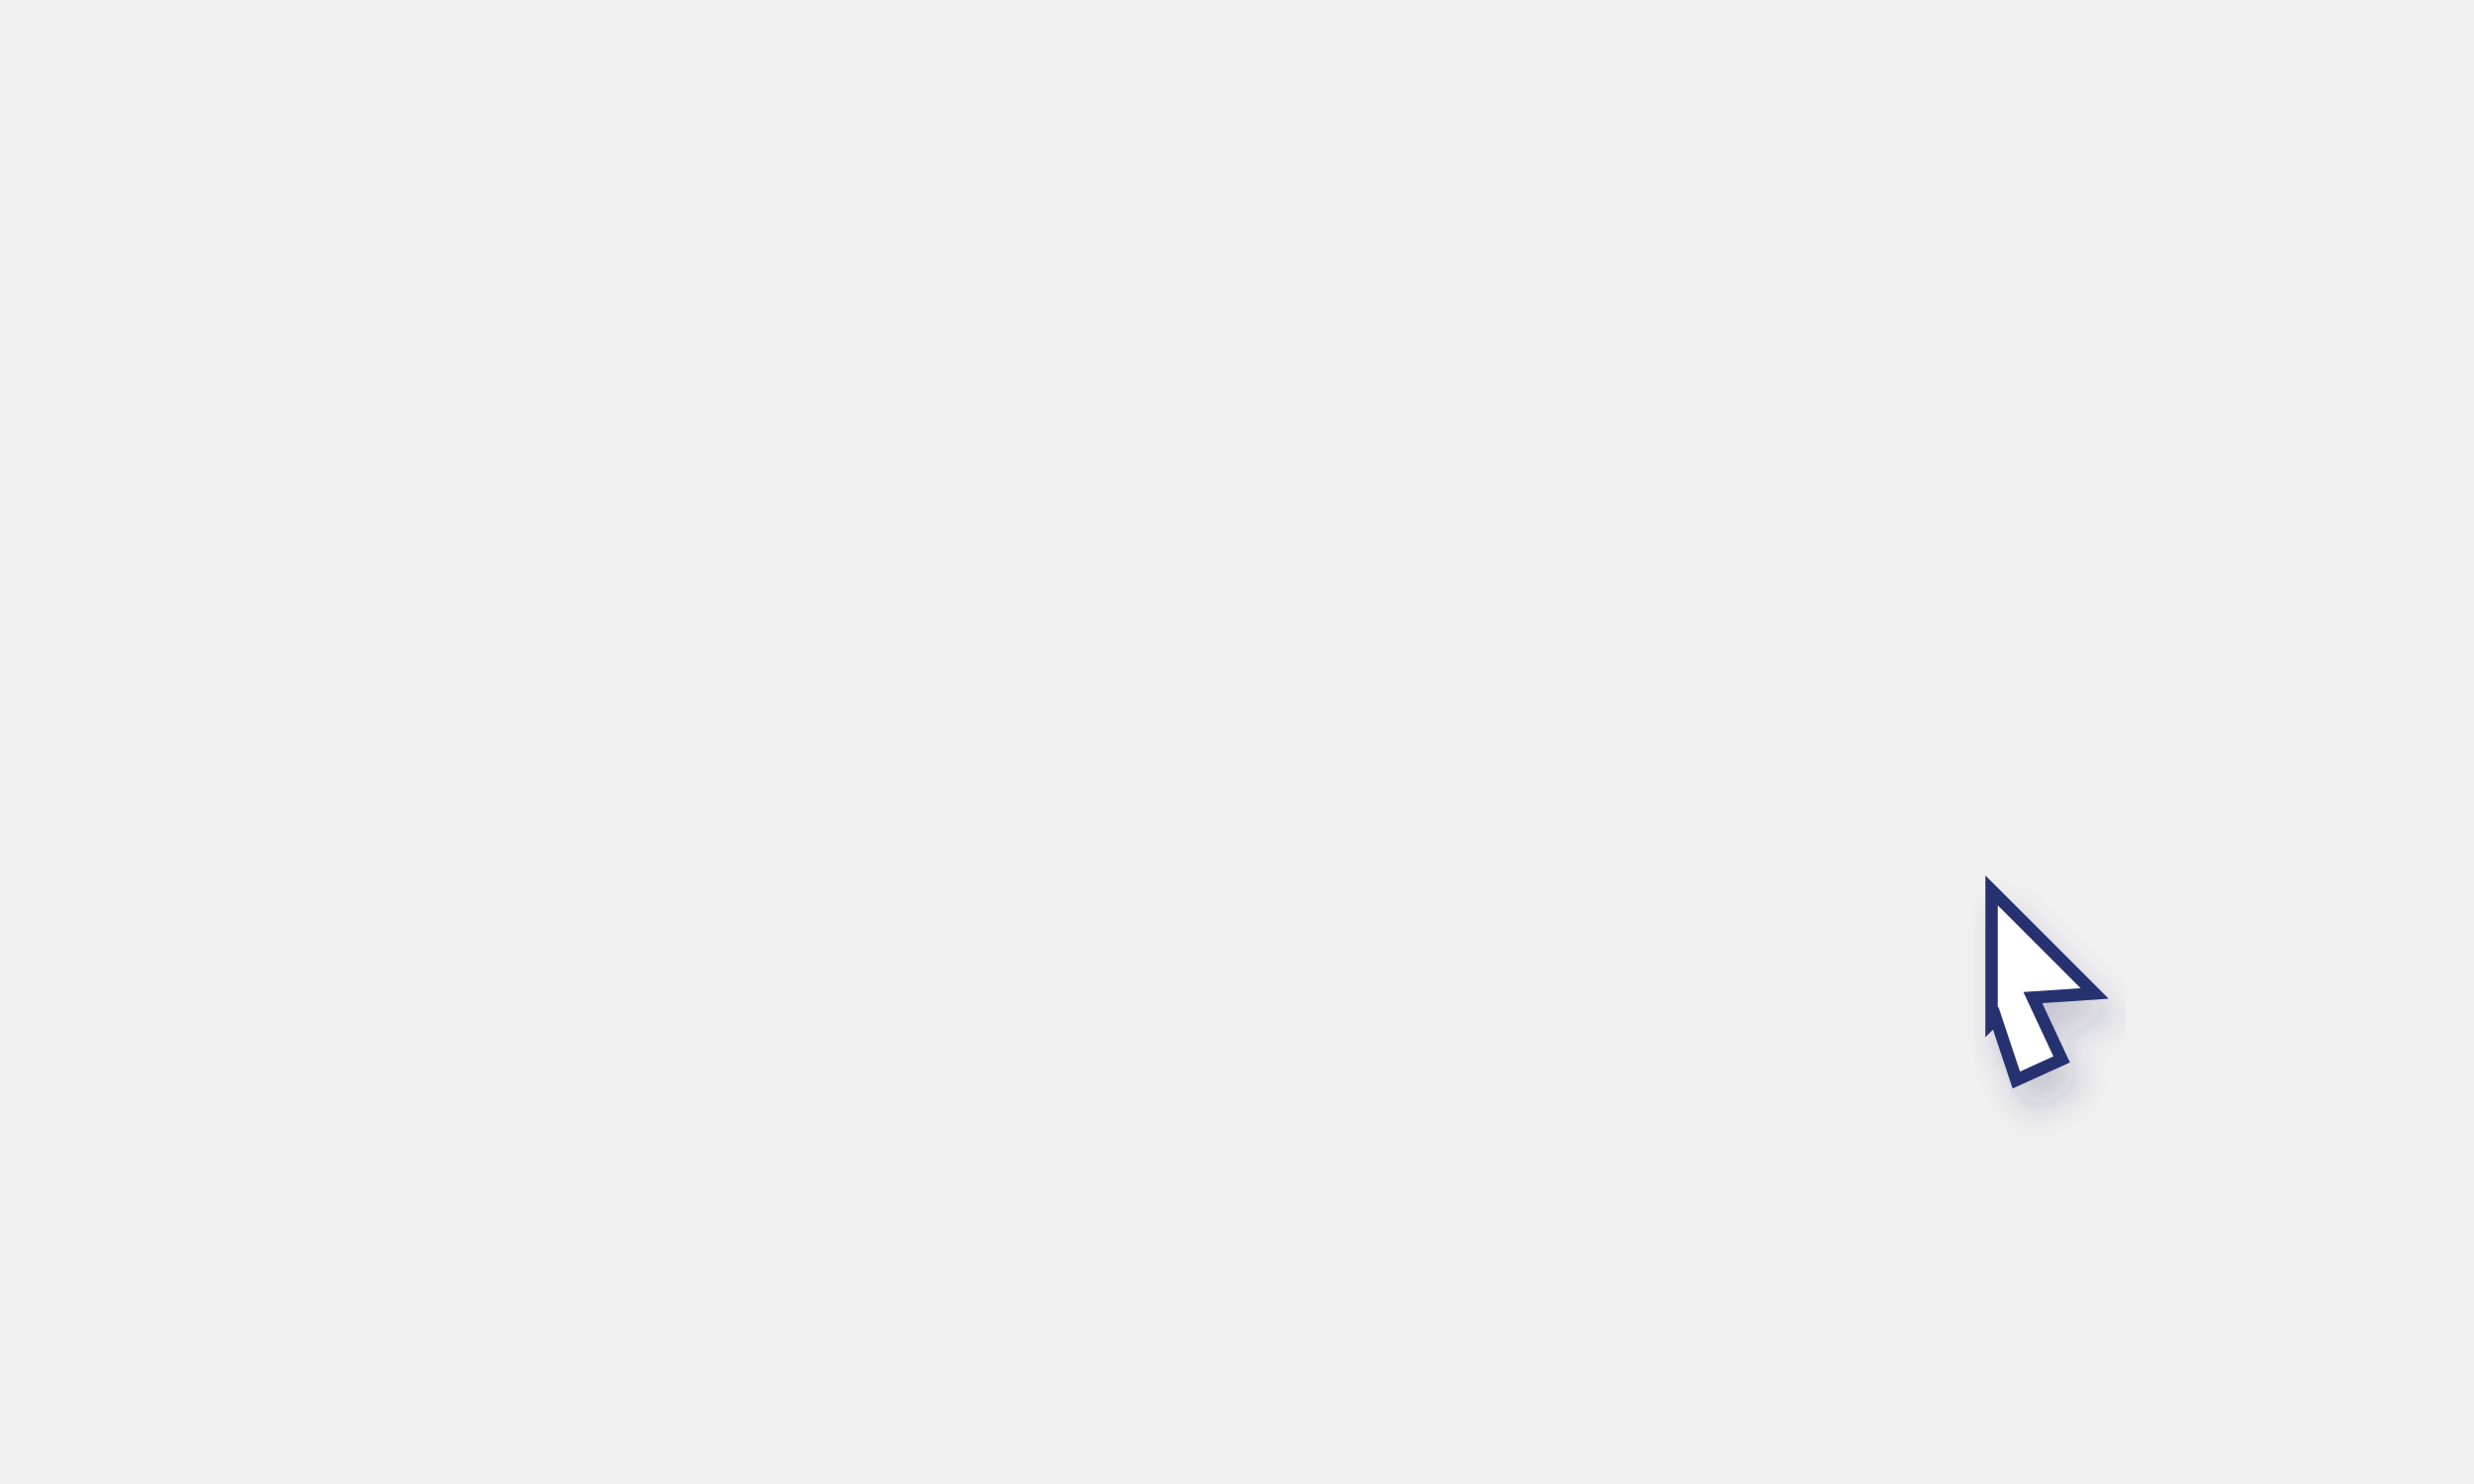
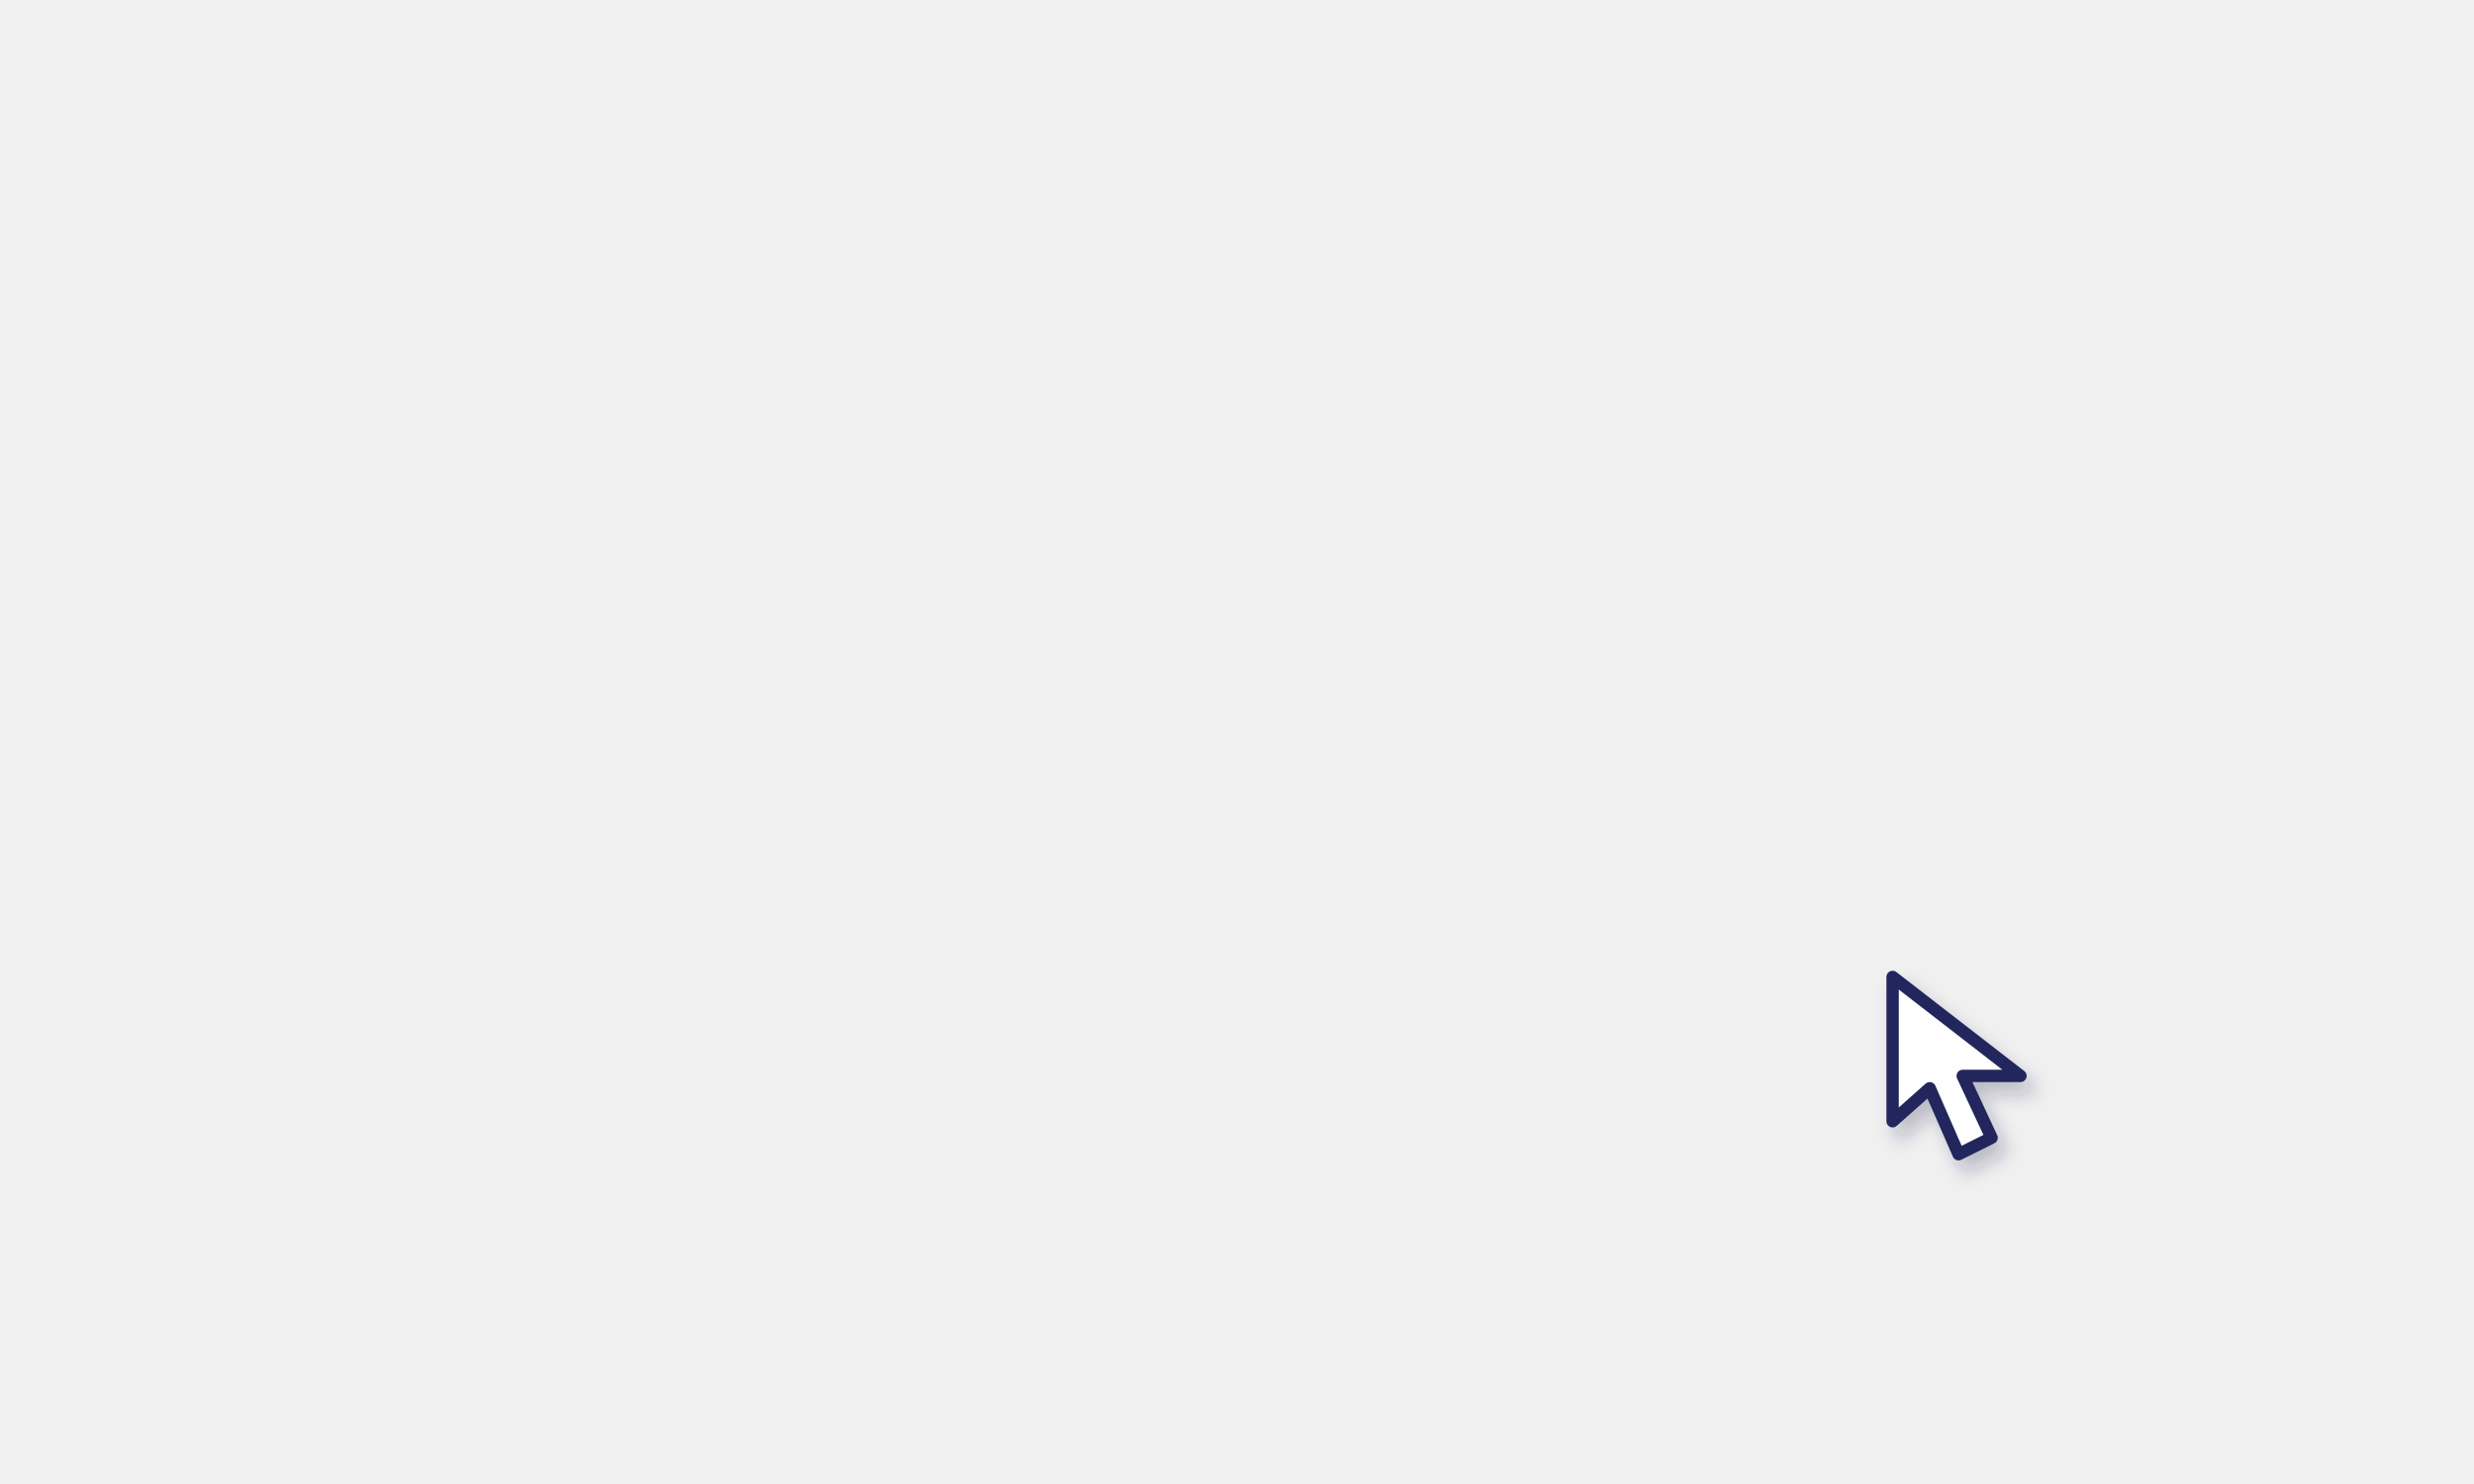
<svg xmlns="http://www.w3.org/2000/svg" width="600" height="360" viewBox="0 0 600 360" role="img" aria-label="Visual editor drag pointer">
  <defs>
-     <linearGradient id="b" x2="1" y2="1">
-       <stop stop-color="#27BDF3" />
-       <stop offset="1" stop-color="#6352F4" />
-     </linearGradient>
-     <linearGradient id="p" x2="1" y2="1">
-       <stop stop-color="#9E5EF4" />
-       <stop offset="1" stop-color="#F16EBC" />
-     </linearGradient>
-     <linearGradient id="o" x2="1" y2="1">
-       <stop stop-color="#FFD16B" />
-       <stop offset="1" stop-color="#FF923B" />
-     </linearGradient>
-     <filter id="sh" x="-30%" y="-30%" width="160%" height="160%">
-       <feDropShadow dx="3" dy="6" stdDeviation="4" flood-color="#202663" flood-opacity=".20" />
+     <filter id="pointer-shadow" x="-35%" y="-35%" width="175%" height="180%">
+       <feDropShadow dx="2" dy="3" stdDeviation="2" flood-color="#142052" flood-opacity=".25" />
    </filter>
  </defs>
-   <g filter="url(#sh)">
-     <path d="M483 248V216L508 241L493 242L500 257L489 262L484 247Z" fill="white" stroke="#26326F" stroke-width="3" />
+   <g transform="translate(459 237)" filter="url(#pointer-shadow)">
+     <path d="M0 0 V35 L9 27 L16 43 L24 39 L17 24 H31 Z" fill="#FFFFFF" stroke="#21285C" stroke-width="3" stroke-linecap="round" stroke-linejoin="round" />
  </g>
</svg>
